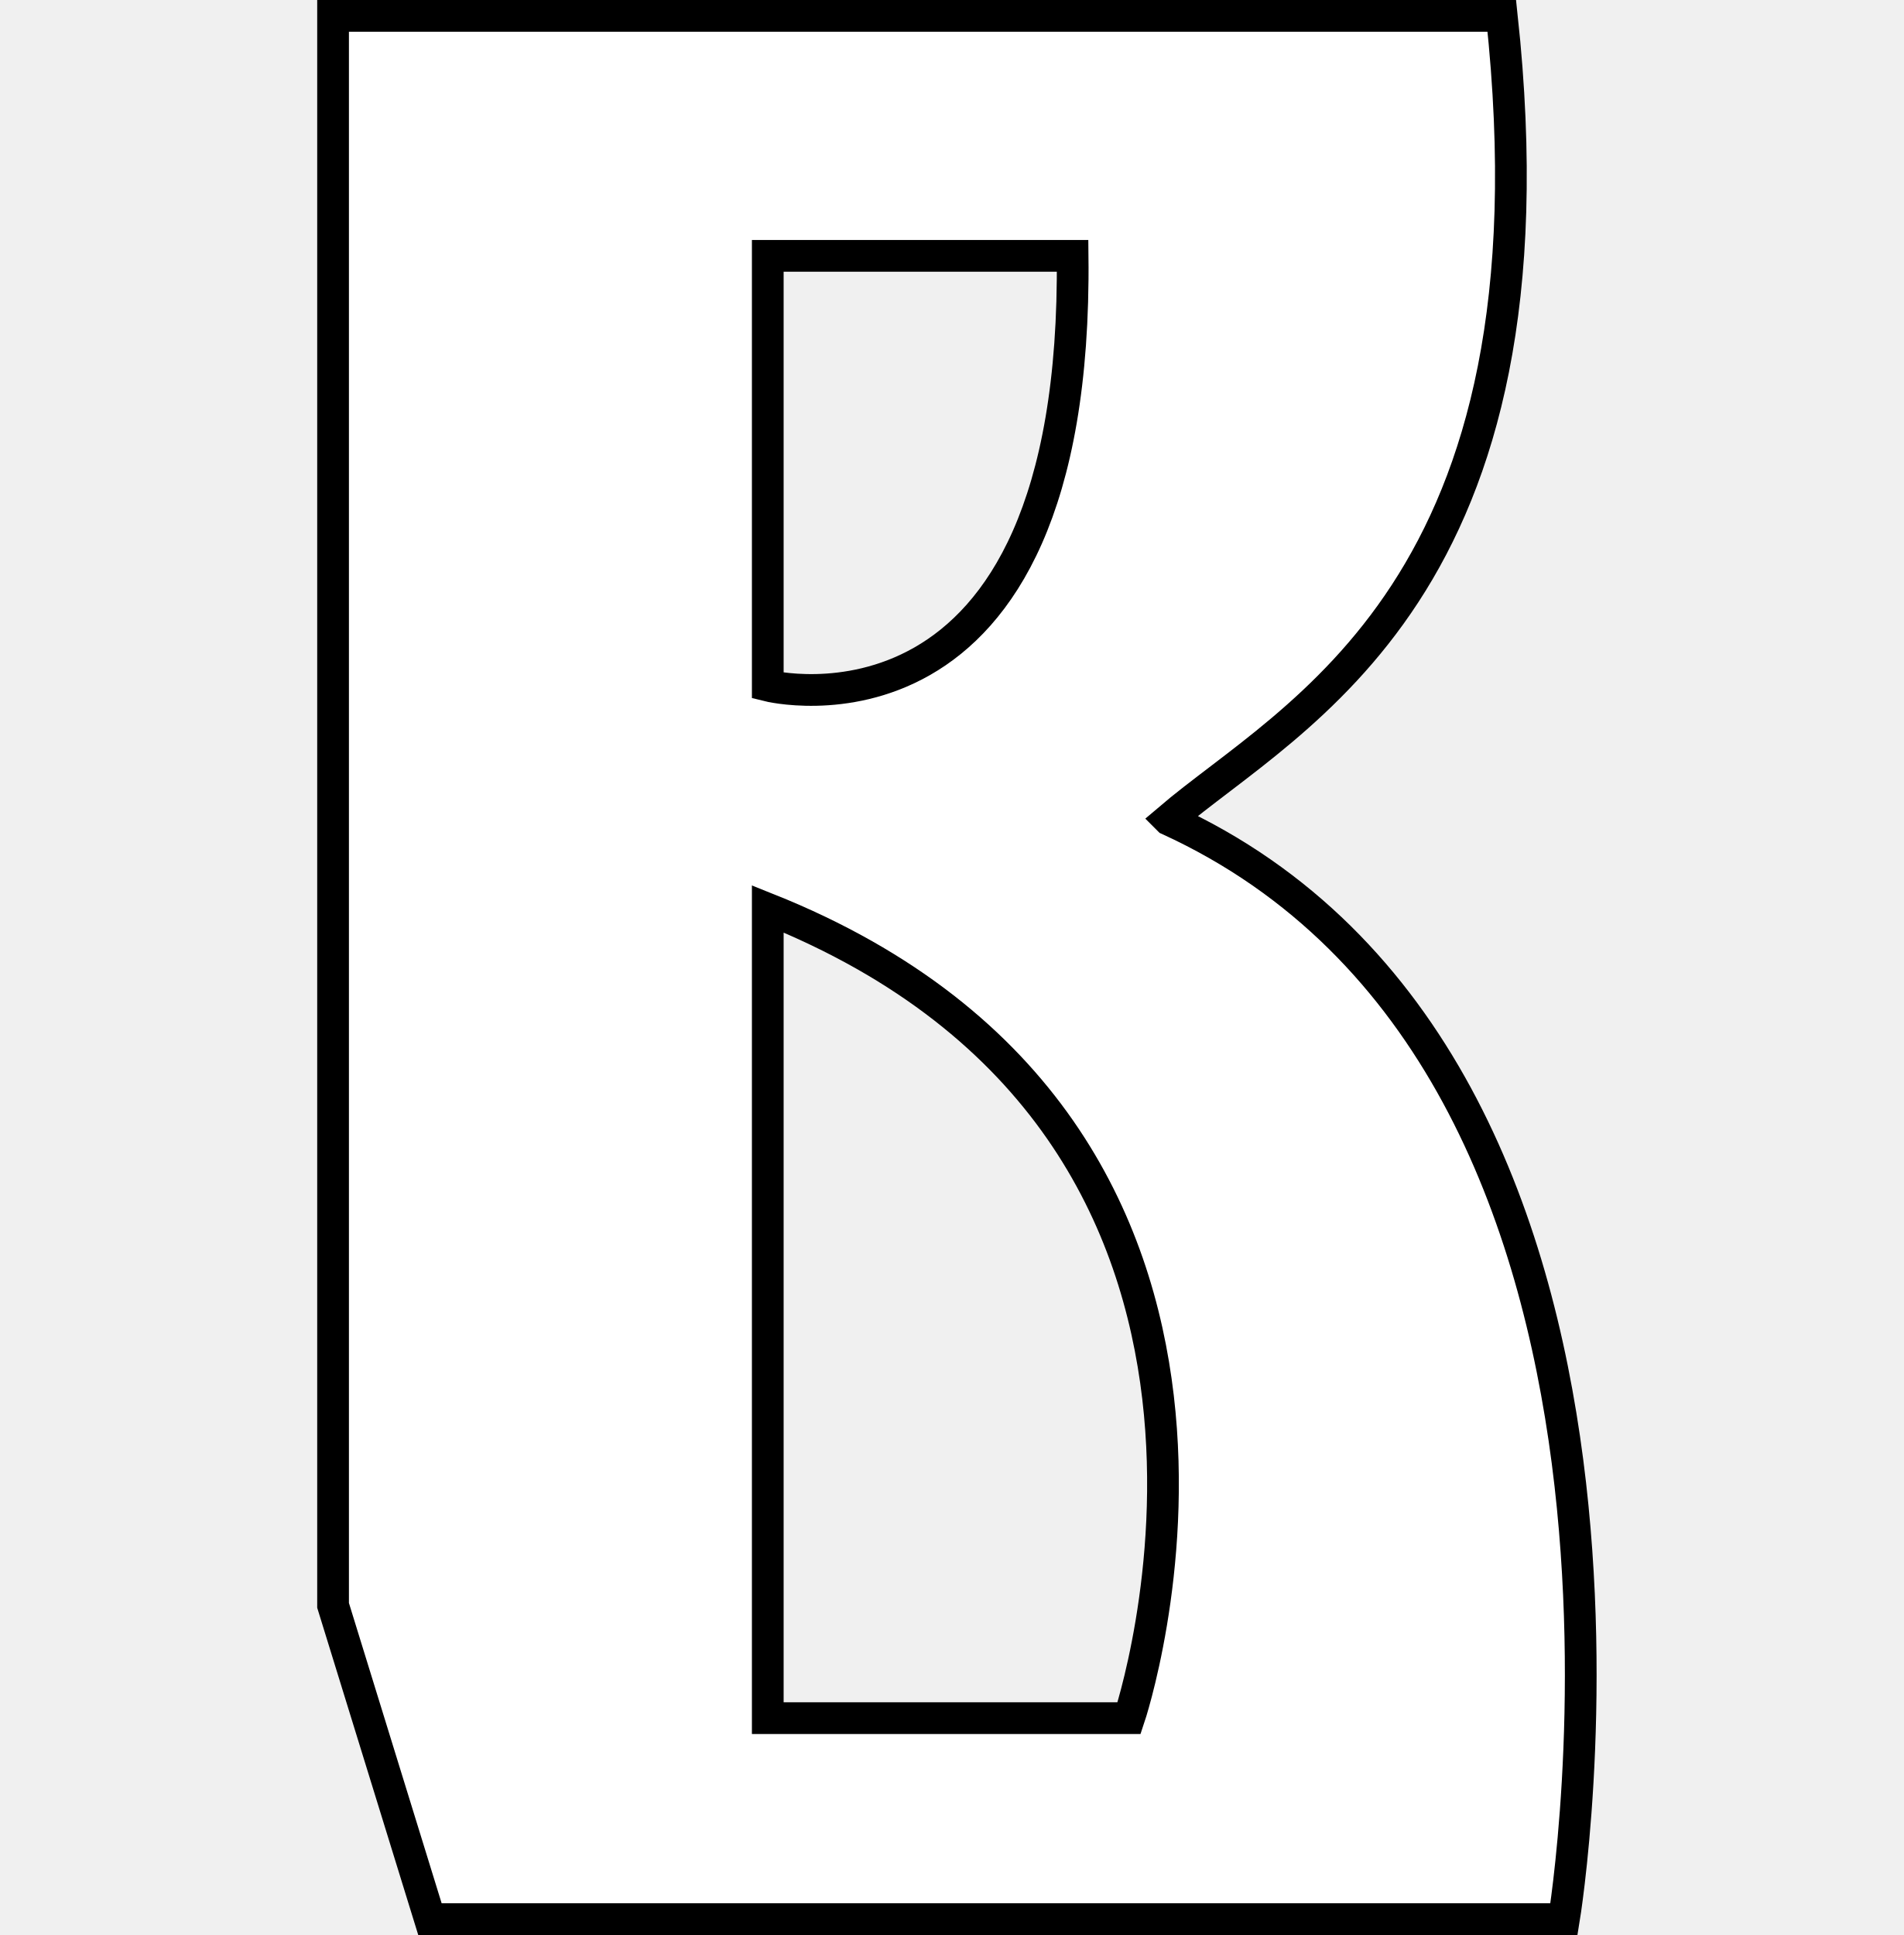
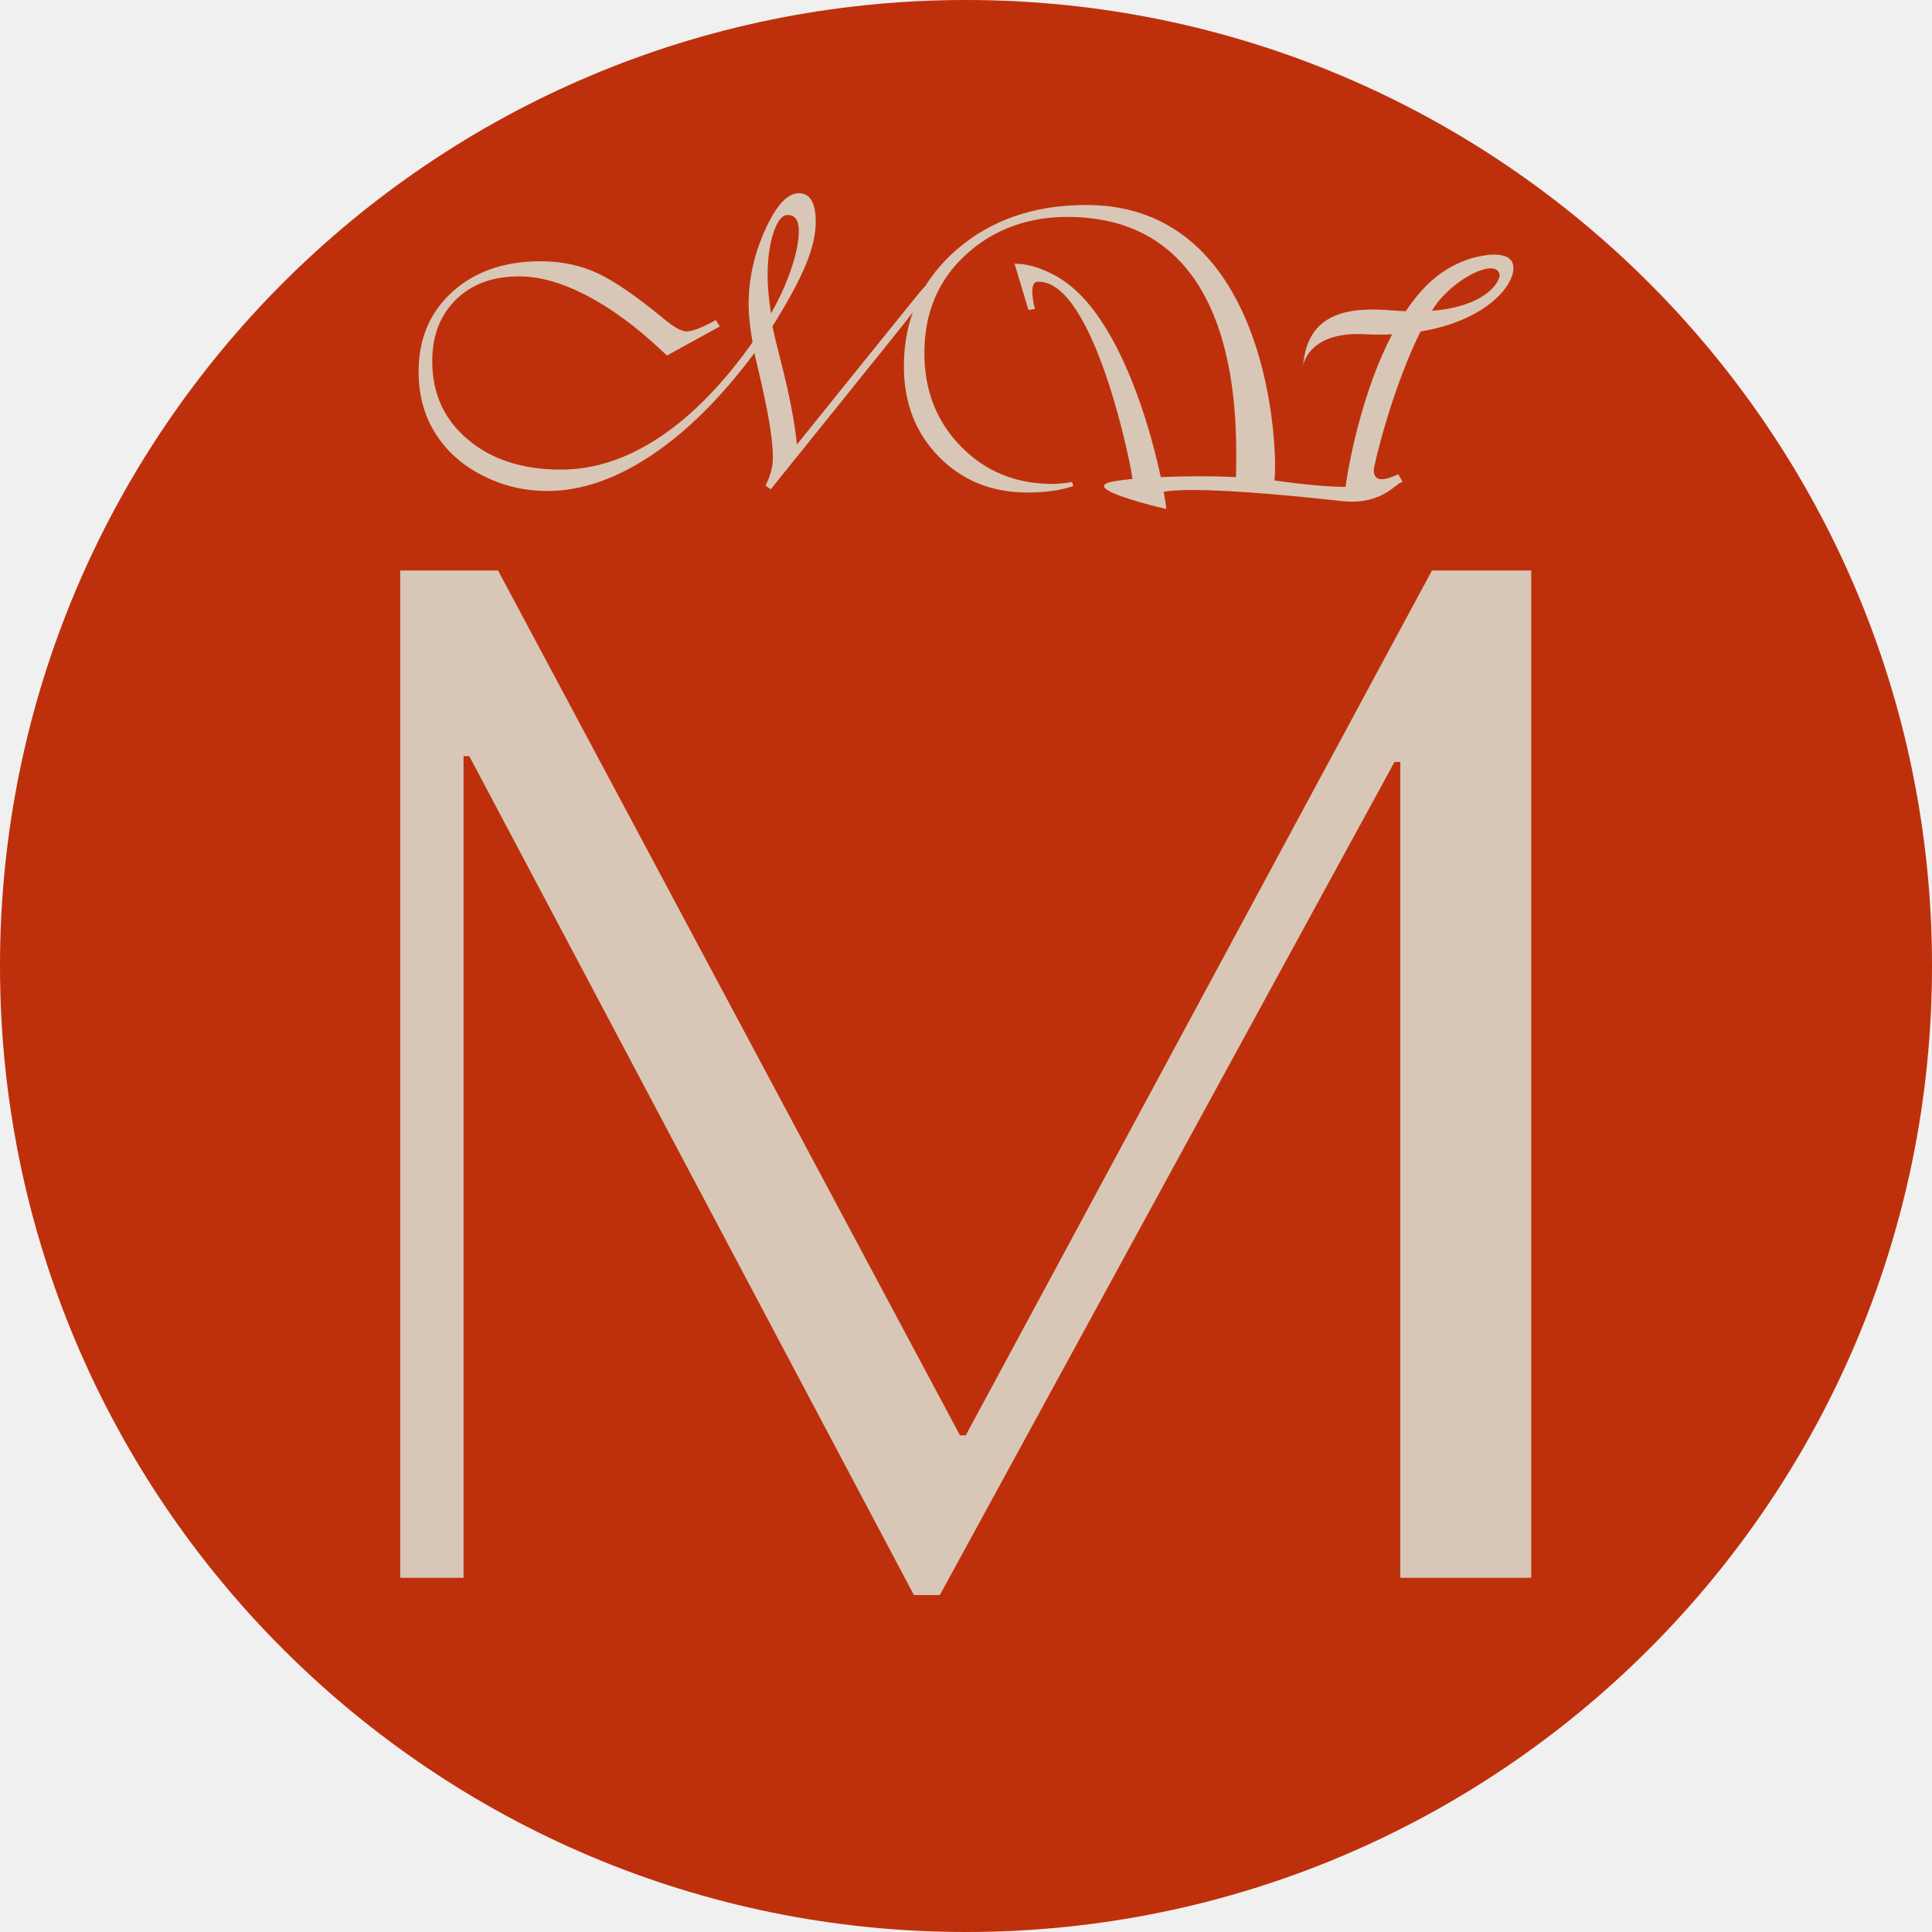
- <svg xmlns="http://www.w3.org/2000/svg" width="120" height="122" viewBox="0 0 120 122" fill="none">
-   <path d="M73.685 51.672C81.518 44.987 98.603 37.244 94.689 1H21V101.217L27.108 121H98.609C98.609 121 107.507 67.158 73.69 51.677L73.685 51.672ZM48.408 16.132H67.629C67.983 48.152 48.408 43.23 48.408 43.23V16.132ZM71.19 108.329H48.408V57.303C83.649 71.382 71.19 108.329 71.19 108.329Z" fill="white" stroke="black" stroke-width="2" stroke-miterlimit="10" stroke-linecap="round" />
+ <svg xmlns="http://www.w3.org/2000/svg" width="120" height="120" viewBox="0 0 120 120" fill="none">
+   <path d="M120 60C120 93.137 93.137 120 60 120C26.863 120 0 93.137 0 60C0 26.863 26.863 0 60 0C93.137 0 120 26.863 120 60Z" fill="#BE300C" />
+   <path d="M30.937 35.438L59.626 89.152H59.984L88.941 35.438H95.108V98H86.975V47.324H86.617L58.375 99.073H56.766L29.149 46.967H28.792V98H24.859V35.438H30.937Z" fill="#D8C7B6" />
+   <path d="M93.477 15.911C93.036 15.775 92.555 15.791 92.078 15.892C91.466 15.98 90.856 16.202 90.227 16.527C89.363 16.974 88.609 17.646 87.951 18.459C87.728 18.734 87.515 19.027 87.312 19.33C87.046 19.32 86.769 19.305 86.48 19.281C83.739 19.051 81.201 19.411 80.939 22.72C80.979 22.383 81.537 20.593 84.72 20.758C85.334 20.789 85.915 20.791 86.466 20.767C84.659 24.215 83.819 28.512 83.568 30.243C82.516 30.232 81.119 30.119 79.242 29.851C79.213 29.847 79.182 29.844 79.154 29.84C79.4 28.192 78.949 12.781 67.537 12.732C64.227 12.718 61.5 13.675 59.356 15.561C58.605 16.221 57.989 16.945 57.501 17.73C57.309 17.941 57.092 18.194 56.841 18.504C56.841 18.504 49.706 27.341 49.498 27.609C49.359 26.229 49.043 24.575 48.549 22.64C48.263 21.522 48.073 20.733 47.978 20.273C48.939 18.73 49.628 17.457 50.044 16.455C50.459 15.453 50.668 14.567 50.668 13.795C50.668 12.599 50.318 12 49.616 12C48.914 12 48.207 12.759 47.524 14.277C46.839 15.794 46.497 17.338 46.497 18.906C46.497 19.539 46.579 20.324 46.744 21.261C44.907 23.854 42.981 25.819 40.968 27.159C38.952 28.499 36.906 29.169 34.827 29.169C32.461 29.169 30.54 28.547 29.063 27.302C27.585 26.058 26.847 24.438 26.847 22.444C26.847 20.849 27.339 19.57 28.322 18.608C29.304 17.646 30.61 17.165 32.24 17.165C33.514 17.165 34.913 17.561 36.438 18.354C37.962 19.147 39.514 20.286 41.091 21.769L41.428 22.081L44.716 20.273L44.456 19.883C43.615 20.351 43.01 20.585 42.637 20.585C42.325 20.585 41.852 20.321 41.22 19.792C39.539 18.405 38.169 17.464 37.113 16.969C36.055 16.475 34.878 16.228 33.577 16.228C31.324 16.228 29.499 16.861 28.099 18.127C26.699 19.393 26 21.045 26 23.083C26 24.653 26.403 26.014 27.208 27.168C27.91 28.191 28.873 29.001 30.1 29.6C31.325 30.199 32.623 30.497 33.993 30.497C36.09 30.497 38.243 29.76 40.453 28.286C42.662 26.811 44.798 24.692 46.86 21.926C46.894 22.099 46.917 22.194 46.925 22.213L47.328 23.968C47.779 25.962 48.005 27.441 48.005 28.404C48.005 28.984 47.853 29.57 47.549 30.159L47.874 30.393L48.161 30.029C48.161 30.029 55.161 21.346 55.542 20.862C55.579 20.815 55.613 20.771 55.647 20.728L56.115 20.144L56.692 19.41C56.327 20.436 56.141 21.547 56.141 22.747C56.141 25.019 56.867 26.894 58.318 28.372C59.768 29.851 61.608 30.591 63.834 30.591C64.943 30.591 65.888 30.456 66.668 30.188L66.59 29.941C66.113 30.019 65.706 30.057 65.369 30.057C63.098 30.057 61.205 29.284 59.689 27.735C58.173 26.187 57.414 24.252 57.414 21.928C57.414 19.44 58.268 17.407 59.974 15.835C61.681 14.261 63.887 13.412 66.588 13.475C77.47 13.722 76.792 26.906 76.771 29.634C75.204 29.558 73.52 29.572 72.097 29.634C71.51 26.894 70.13 21.983 67.706 18.987C67.048 18.174 66.293 17.502 65.43 17.055C64.607 16.63 63.817 16.378 63.016 16.378L63.878 19.252L64.282 19.187C64.282 19.187 63.829 17.535 64.433 17.501C67.975 17.304 70.334 29.268 70.334 29.735C70.334 29.741 70.334 29.746 70.334 29.752C69.606 29.819 69.063 29.901 68.816 29.986C68.558 30.076 68.521 30.186 68.629 30.31L68.621 30.325C68.632 30.329 68.648 30.337 68.66 30.341C69.232 30.882 72.439 31.615 72.439 31.615C72.439 31.509 72.387 31.124 72.281 30.544C73.499 30.337 76.533 30.376 83.356 31.123C85.927 31.404 86.766 29.898 87.117 29.941C87.128 29.941 86.853 29.453 86.844 29.46C86.4 29.664 86.061 29.766 85.829 29.766C85.494 29.766 85.327 29.58 85.327 29.208C85.327 28.892 86.48 24.089 88.234 20.589C93.442 19.733 94.917 16.358 93.48 15.914L93.477 15.911ZM47.678 17.099C47.678 16.068 47.799 15.185 48.043 14.453C48.285 13.72 48.58 13.354 48.926 13.354C49.386 13.354 49.616 13.688 49.616 14.356C49.616 14.989 49.457 15.774 49.141 16.71C48.824 17.647 48.406 18.565 47.887 19.468C47.748 18.557 47.678 17.769 47.678 17.101V17.099ZM88.942 19.303C89.047 19.134 89.153 18.973 89.261 18.817C90.264 17.572 91.636 16.767 92.465 16.672C92.958 16.635 93.121 16.85 93.151 17.099C93.082 17.688 92.087 19.054 88.942 19.303Z" fill="#D8C7B6" />
</svg>
